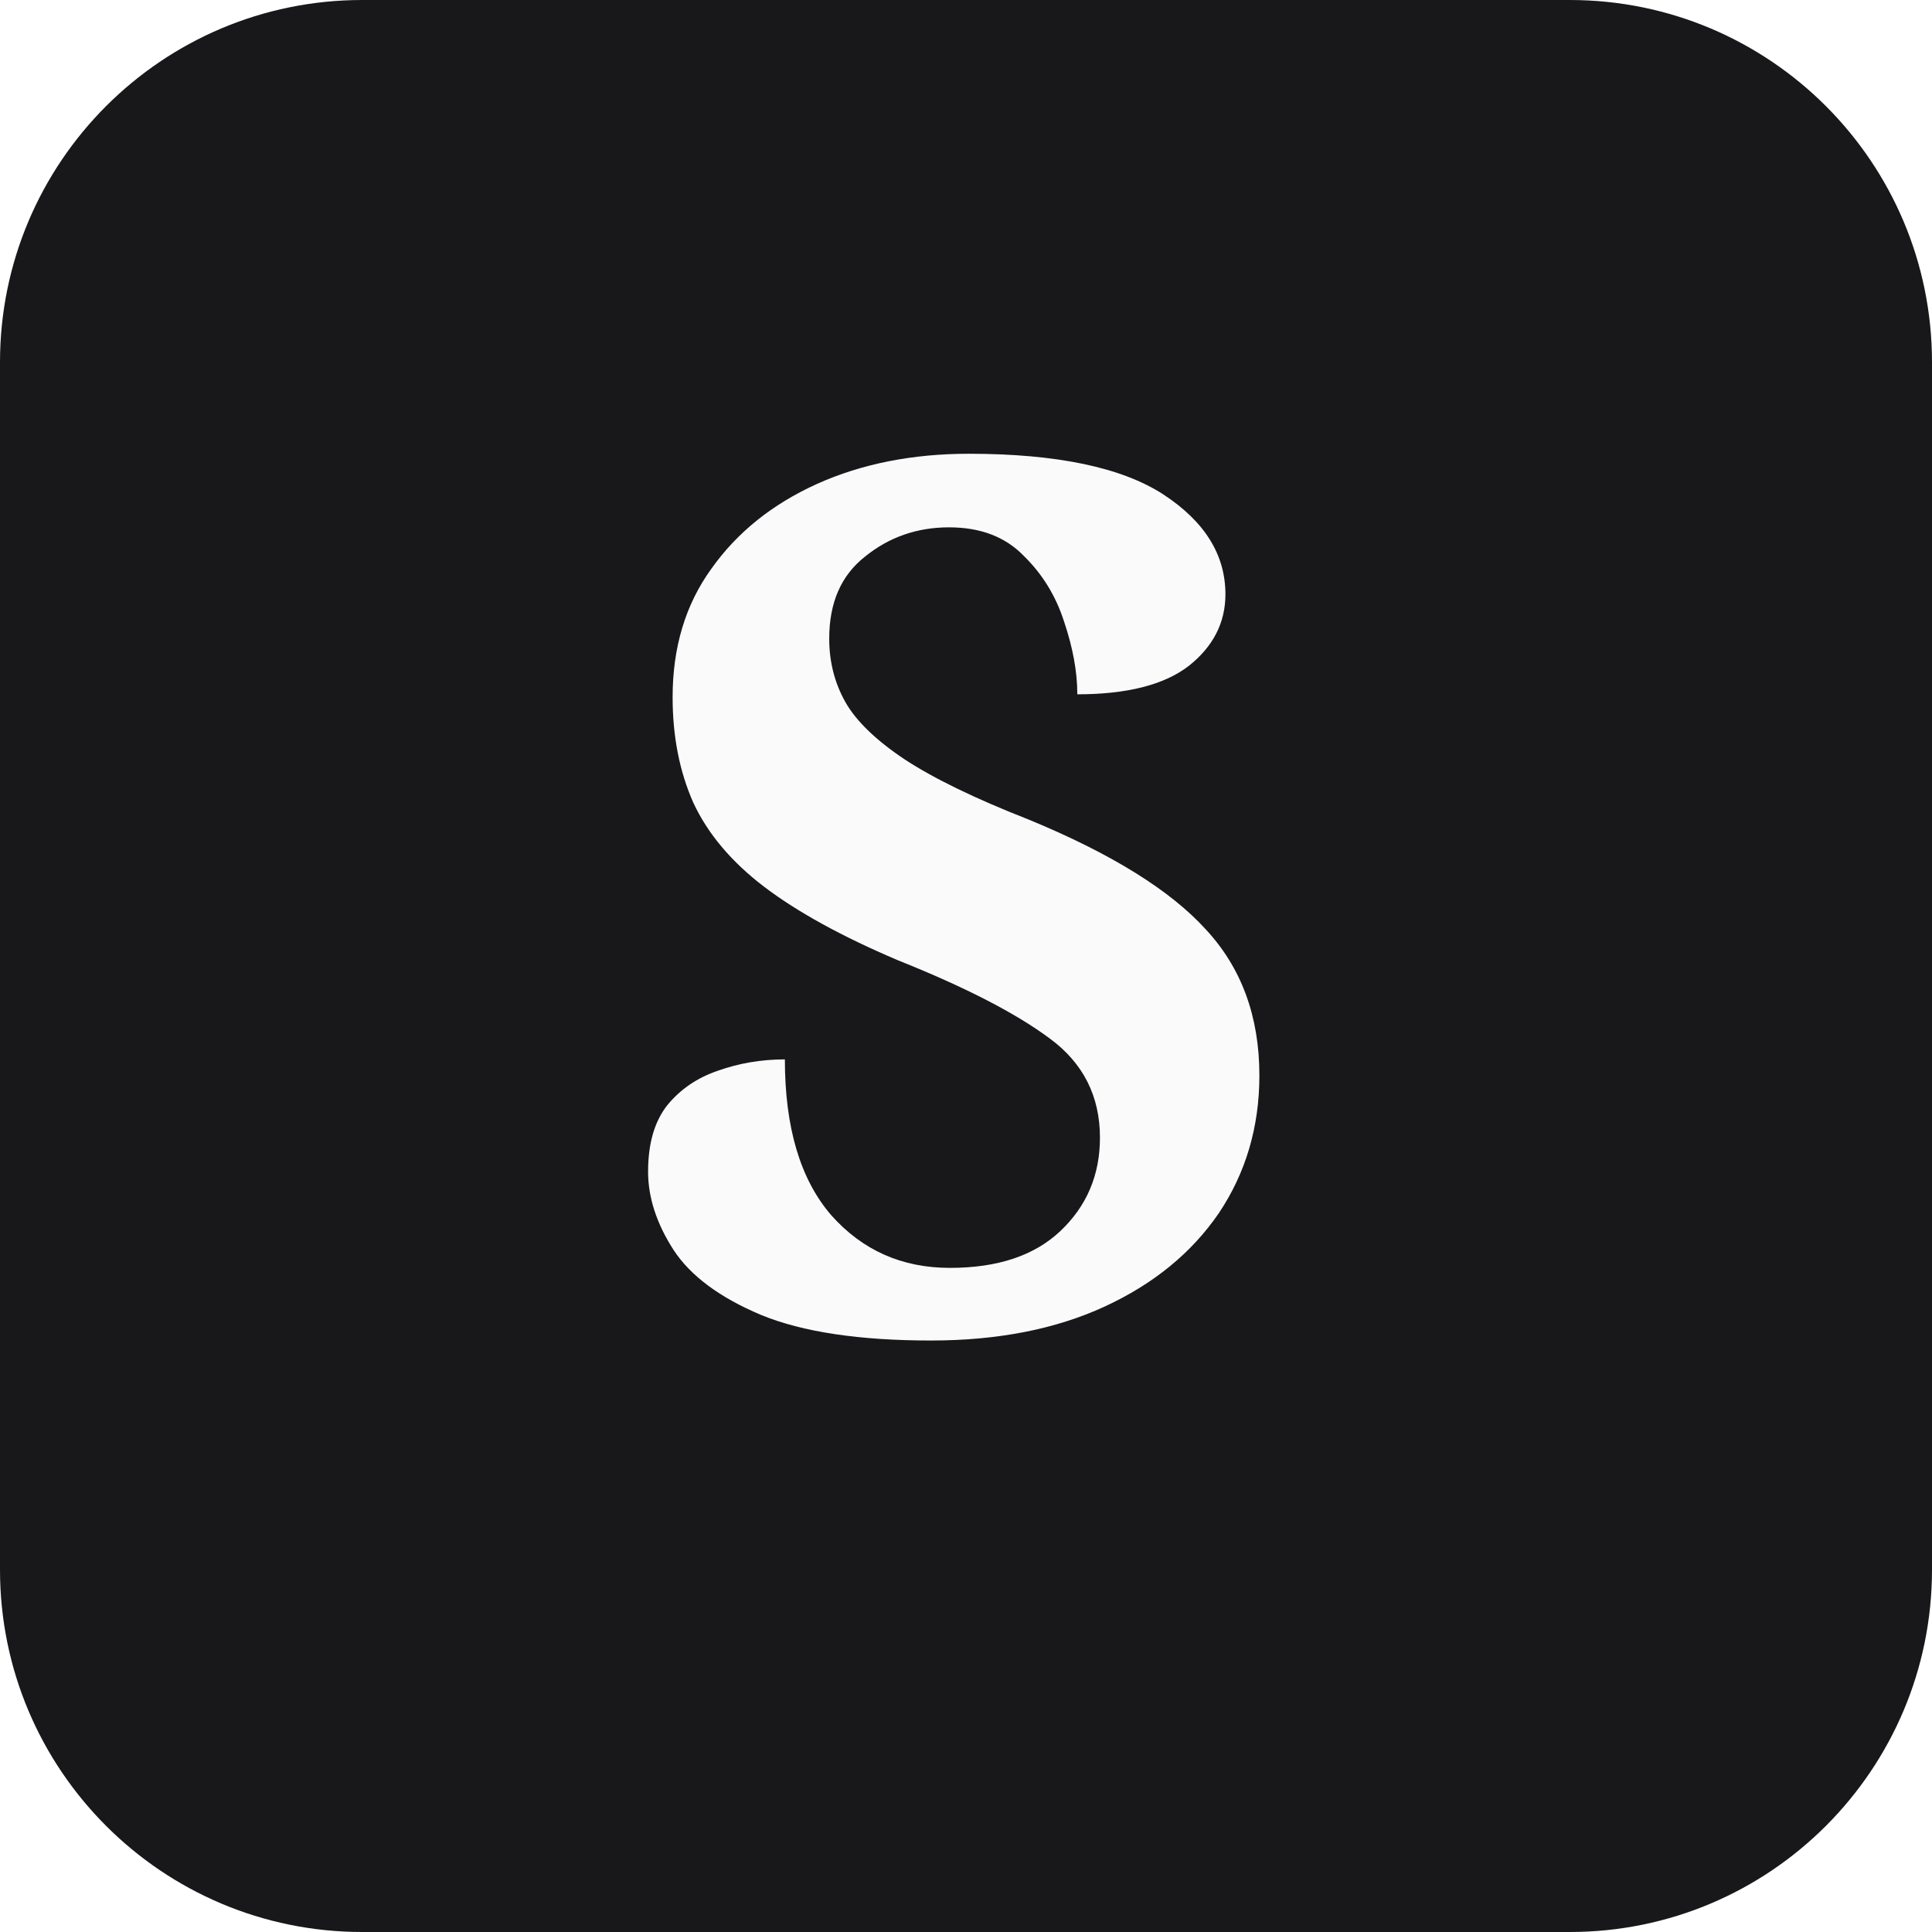
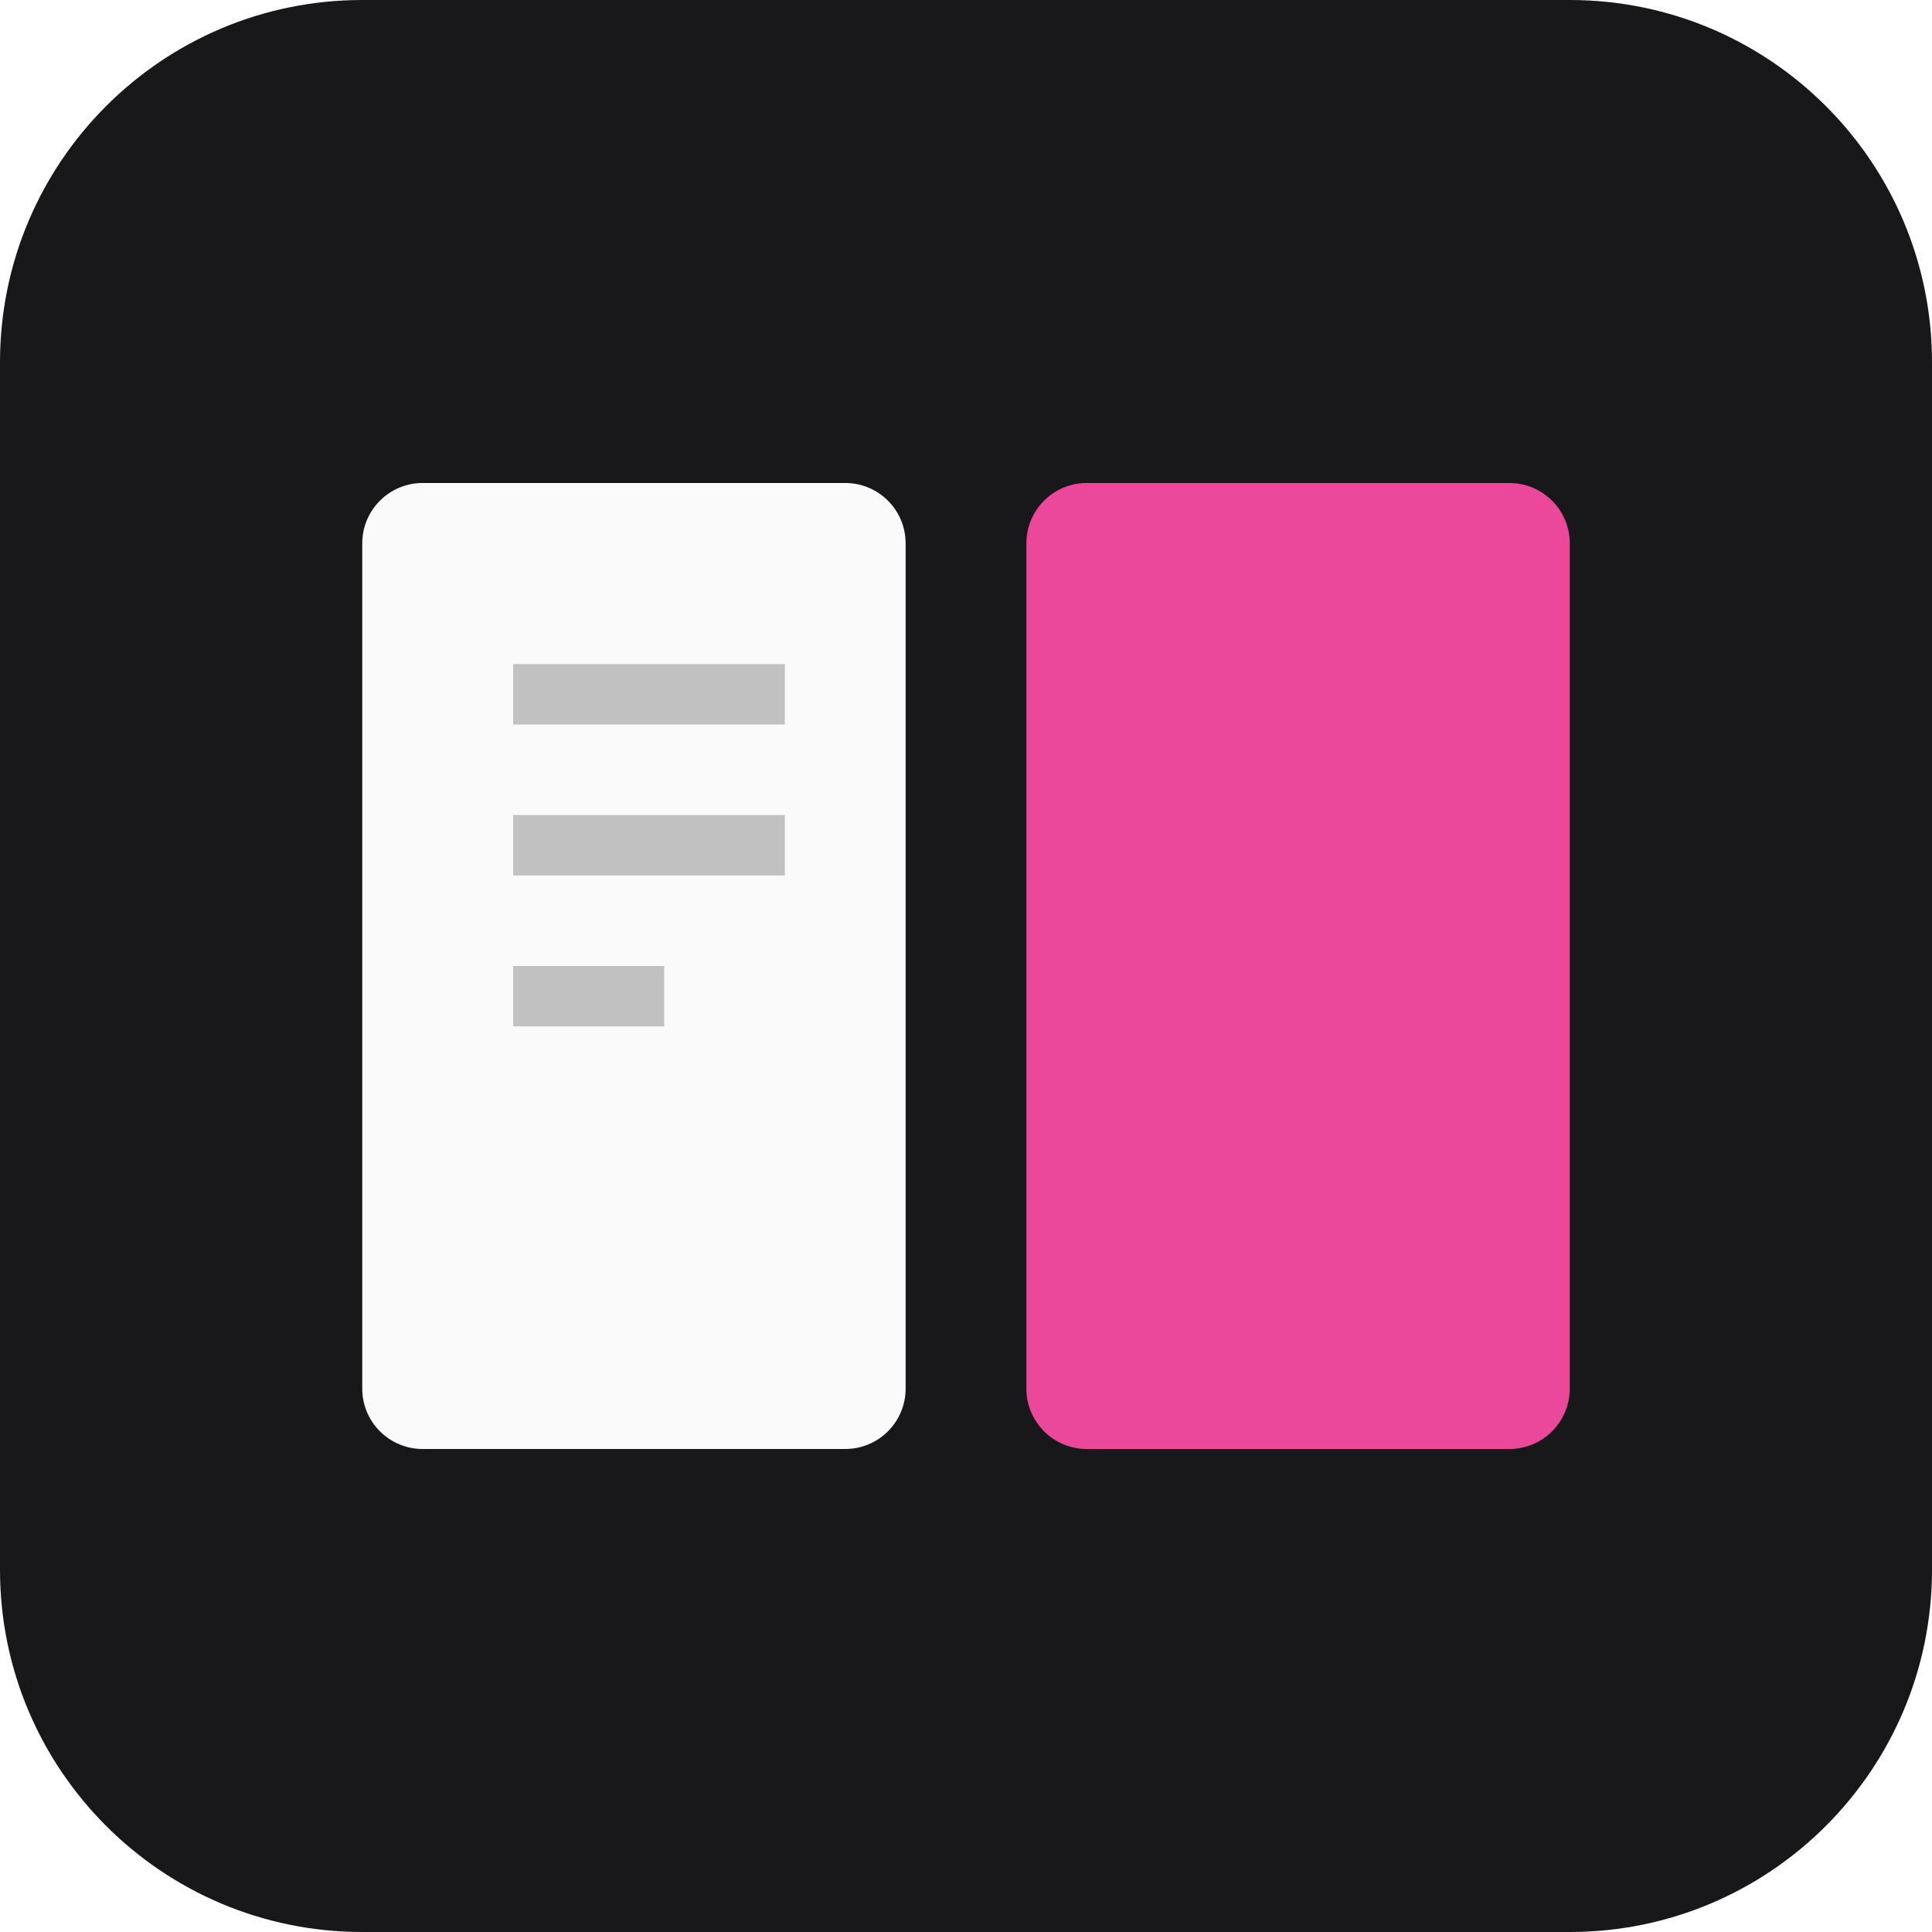
<svg xmlns="http://www.w3.org/2000/svg" viewBox="0 0 32 32">
  <rect width="32" height="32" rx="6" fill="#18181B" />
-   <text x="16" y="22" text-anchor="middle" font-family="Georgia,serif" font-size="20" font-weight="700" fill="#FAFAFA">S</text>
+   <rect x="6" y="8" width="9" height="16" rx="1" fill="#FAFAFA" />
+   <rect x="17" y="8" width="9" height="16" rx="1" fill="#EC4899" />
+   <line x1="8.5" y1="11.5" x2="13" y2="11.5" stroke="#18181B" stroke-width="1" opacity="0.25" />
+   <line x1="8.5" y1="14" x2="13" y2="14" stroke="#18181B" stroke-width="1" opacity="0.25" />
+   <line x1="8.5" y1="16.5" x2="11" y2="16.5" stroke="#18181B" stroke-width="1" opacity="0.25" />
</svg>
